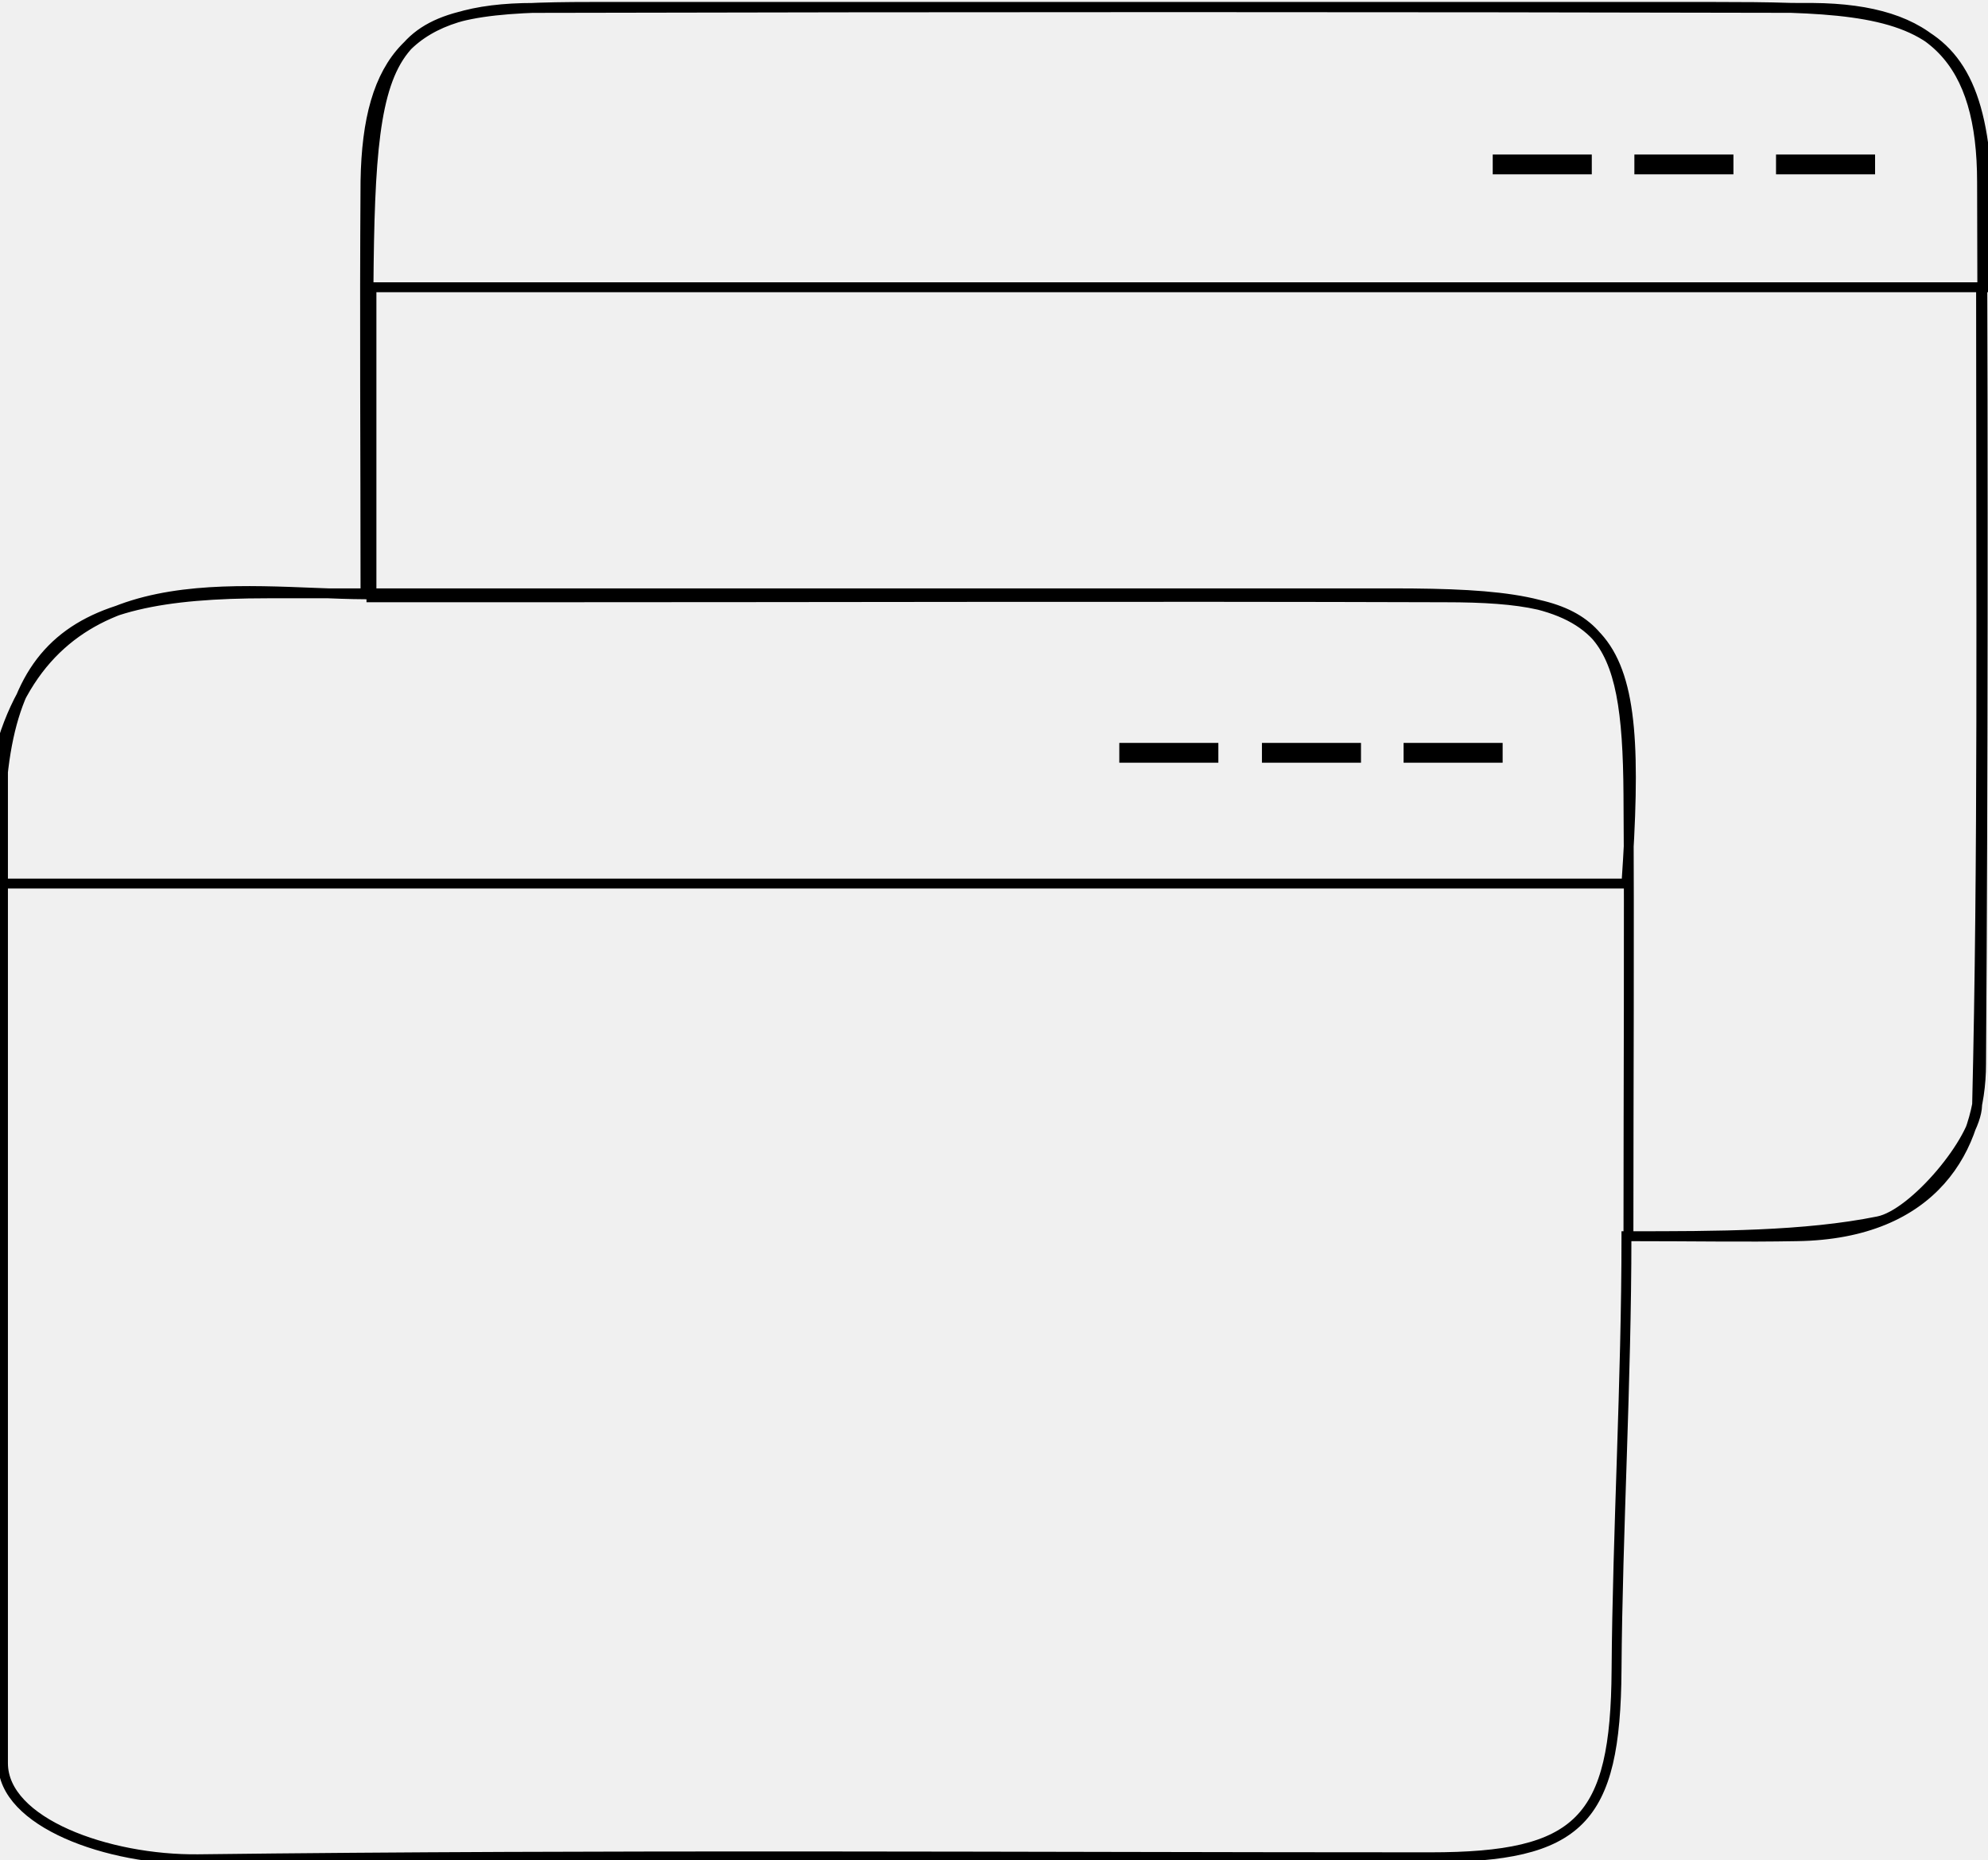
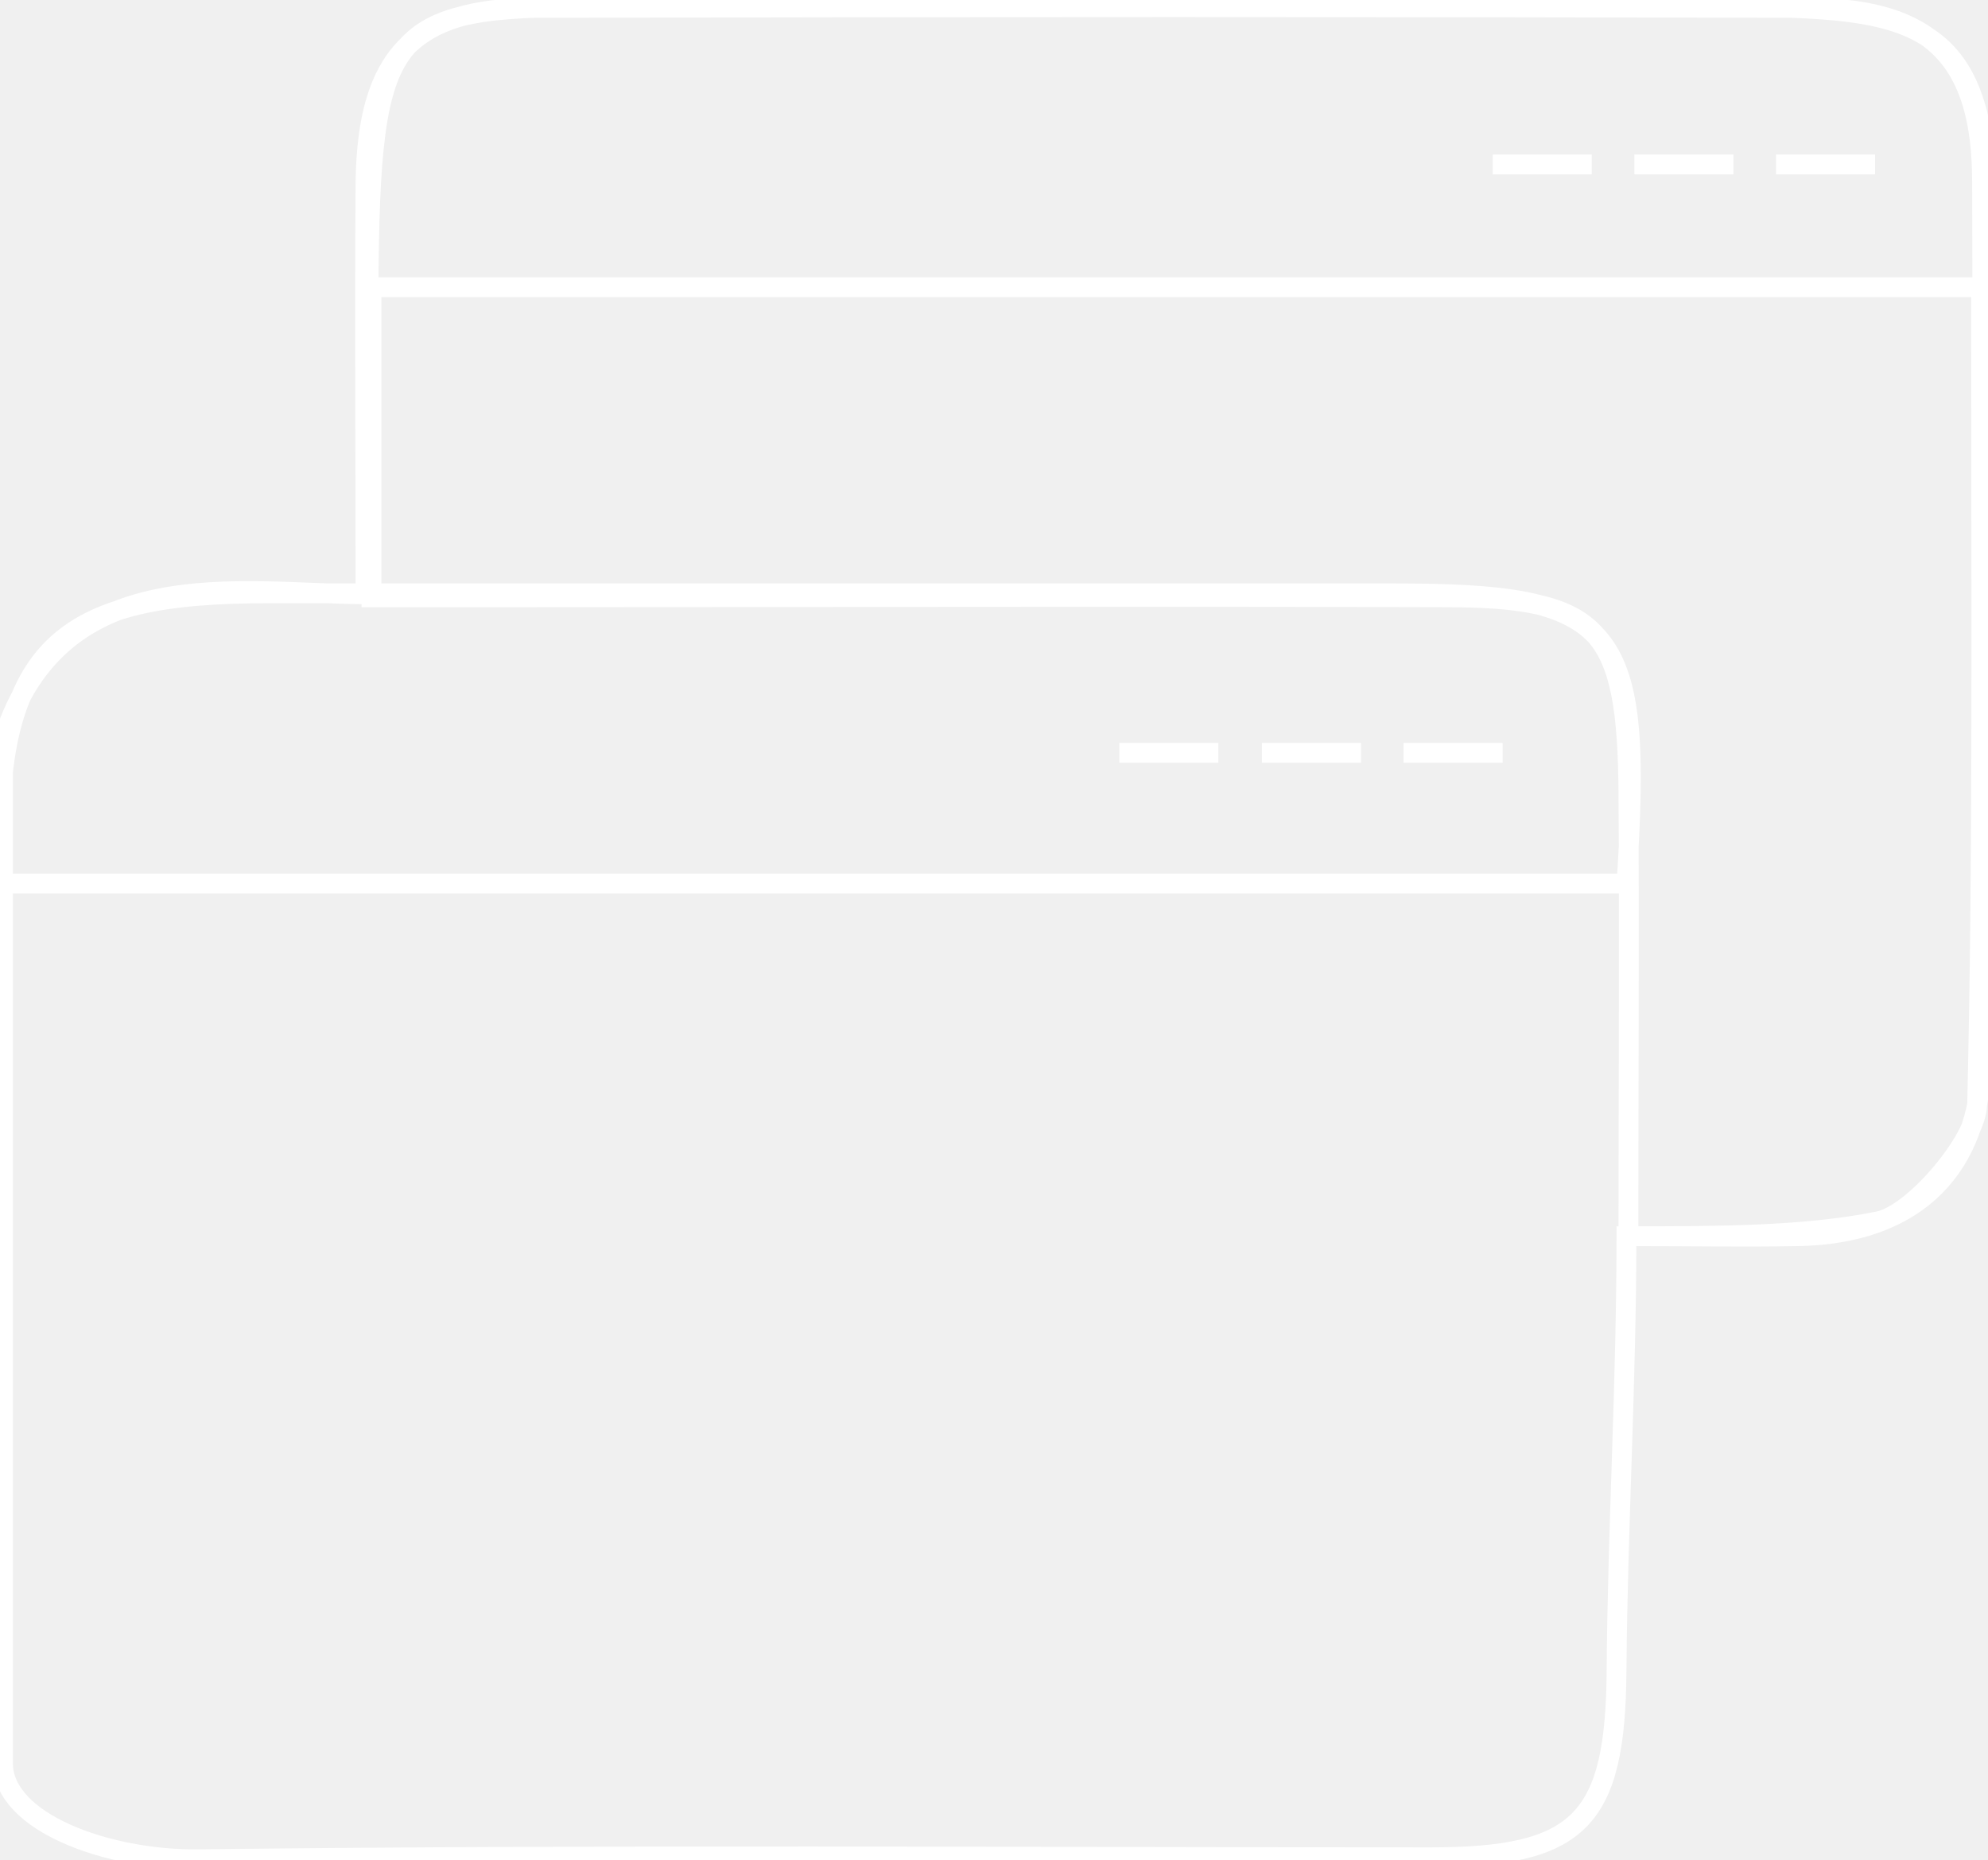
<svg xmlns="http://www.w3.org/2000/svg" version="1.1" id="Layer_1" x="0px" y="0px" viewBox="0 0 200.7 187.7" style="enable-background:new 0 0 200.7 187.7;" xml:space="preserve">
  <style type="text/css">
- 	.st0{fill:#FFFFFF;}
- 	.st1{fill:none;stroke:#000000;stroke-miterlimit:10;}
- 	.st2{fill:none;stroke:#000000;stroke-width:2;stroke-miterlimit:10;}
+ 	.st0{fill:none;stroke:#ffffff;stroke-width:2;stroke-miterlimit:10;}
</style>
  <g>
-     <path d="M-472.6,81.8c7,0,14,0,21,0c7.3,0,14.7,0,22,0c1.3,0,3.1,0.3,3-1.5c-0.1-1.5-1.8-1.2-2.9-1.2c-14.5,0-29,0-43.5,0   c-1.1,0-3.2-0.7-3,1.4C-475.8,82.3-473.9,81.8-472.6,81.8z" />
-     <path d="M-429.3,91.9c-14.6,0-29.2,0-43.9,0c-1,0-2.7-0.6-2.8,1.1c-0.1,2,1.8,1.5,3,1.6c7.1,0.1,14.3,0,21.4,0c7.3,0,14.6,0,21.9,0   c1.2,0,3.1,0.4,3.1-1.5C-426.6,91.5-428.3,91.9-429.3,91.9z" />
-     <path d="M-429.1,98.2c-14.8,0-29.6,0-44.5,0c-1.1,0-2.6-0.1-2.4,1.6c0.1,1.3,1.5,1.1,2.4,1.1c7.3,0,14.7,0,22,0c7.5,0,15,0,22.5,0   c1.1,0,2.6,0.1,2.5-1.5C-426.8,98.3-428,98.2-429.1,98.2z" />
-     <path d="M-364.1,91.9c-7.3-0.1-14.7,0-22,0c-7.3,0-14.7,0-22,0c-1,0-2.7-0.5-2.8,1.2c-0.1,1.7,1.5,1.5,2.6,1.5   c14.8,0,29.6,0,44.5,0c1.1,0,2.7,0.2,2.5-1.5C-361.5,91.4-363.1,91.9-364.1,91.9z" />
-     <path d="M-364.7,98.3c-7,0-13.9,0-20.9,0c-7.3,0-14.6,0-21.9,0c-1.3,0-3.2-0.4-3.3,1.3c-0.1,1.9,1.9,1.4,3.1,1.4   c14.4,0,28.9,0,43.3,0c1.2,0,3.2,0.5,3-1.4C-361.5,97.8-363.4,98.3-364.7,98.3z" />
-     <path d="M-364.1,85.4c-14.7,0-29.3,0-44,0c-1.1,0-2.8-0.1-2.8,1.3c0,2,1.9,1.3,3.1,1.3c7.2,0.1,14.3,0,21.5,0c7.3,0,14.7,0,22,0   c1.1,0,3.1,0.7,3-1.4C-361.3,85.3-363,85.4-364.1,85.4z" />
-     <path d="M-496,91.9c-14.5,0-28.9,0-43.4,0c-1.2,0-3.2-0.7-3.2,1.2c-0.1,1.8,1.9,1.4,3.1,1.5c7.2,0,14.3,0,21.5,0c7.3,0,14.6,0,22,0   c1.2,0,3.1,0.4,2.9-1.6C-493.3,91.3-495,91.9-496,91.9z" />
-     <path d="M-496,98.3c-14.7,0-29.3,0-44,0c-1.2,0-2.7,0-2.7,1.4c0.1,1.4,1.7,1.3,2.8,1.3c7.3,0,14.7,0,22,0c7.2,0,14.3,0,21.5,0   c1.2,0,3.1,0.6,3.1-1.4C-493.2,98.1-494.9,98.3-496,98.3z" />
-     <path d="M-473.4,88.1c7.3,0,14.6,0,21.9,0c7.5,0,15,0,22.4,0c0.9,0,2.3,0.3,2.4-1c0.2-1.7-1.3-1.6-2.4-1.6c-14.8,0-29.6,0-44.4,0   c-1.1,0-2.7-0.2-2.7,1.4C-476.1,88.6-474.4,88.1-473.4,88.1z" />
-     <path d="M-539.9,88.1c7.3,0,14.6,0,22,0s14.6,0,22,0c1,0,2.7,0.6,2.8-1.1c0.1-2-1.8-1.6-2.9-1.6c-14.6,0-29.3,0-43.9,0   c-1.1,0-2.7-0.1-2.7,1.5C-542.7,88.5-541,88.1-539.9,88.1z" />
-     <path d="M-540.2,81.8c14.8,0,29.6,0,44.5,0c1.1,0,2.7,0.2,2.5-1.5c-0.2-1.6-1.8-1.1-2.9-1.1c-7.2,0-14.3,0-21.5,0   c-7.5,0-15,0-22.5,0c-1.1,0-2.6-0.2-2.5,1.5C-542.6,81.6-541.3,81.8-540.2,81.8z" />
-     <path d="M-363.7,81.8c1,0,2.3,0,2.4-1.2c0.1-1.7-1.4-1.5-2.5-1.5c-7.5,0-14.9,0-22.4,0c-7.3,0-14.6,0-21.9,0   c-1.1,0-2.7-0.2-2.7,1.4c0,1.1,1.3,1.3,2.3,1.3C-393.6,81.8-378.7,81.8-363.7,81.8z" />
-     <path d="M-496.4,17.7c-14.8,0.1-29.7,0.1-44.5,0c-2.6,0-3.4,0.6-3.4,3.3c0.2,7.3,0.1,14.7,0.1,22c0,7.5,0.1,15,0,22.5   c0,2.4,0.3,3.6,3.2,3.5c15-0.1,30-0.1,45,0c2.4,0,3.1-0.7,3.1-3.1c-0.1-15-0.1-30,0-45C-493,18.2-493.9,17.7-496.4,17.7z    M-499.1,66.3c-13-0.2-25.9-0.1-38.9,0c-2.6,0-3.9-0.3-3.9-3.4c0.2-13.1,0.1-26.3,0-39.4c0-2.7,1-3.3,3.5-3.3   c13.1,0.1,26.3,0.1,39.4,0c2.8,0,3.3,1.1,3.3,3.5c-0.1,6.6,0,13.3,0,19.9c0,6.3-0.1,12.6,0.1,18.9C-495.6,65.2-496,66.4-499.1,66.3   z" />
-     <path d="M-426.4,21.5c0-2.7-0.5-3.8-3.5-3.8c-14.8,0.1-29.7,0.1-44.5,0c-3.1,0-3.5,1.2-3.5,3.8c0.1,7.3,0,14.7,0,22   c0,7.2,0.1,14.3-0.1,21.5c-0.1,2.9,0.5,4.1,3.8,4c14.7-0.2,29.3-0.1,44,0c2.7,0,3.8-0.6,3.7-3.6C-426.5,50.8-426.5,36.2-426.4,21.5   z M-432.3,66.3c-13.1-0.1-26.3-0.1-39.4,0c-2.6,0-3.4-0.6-3.4-3.3c0.2-6.7,0.1-13.3,0.1-20c0-6.5,0.1-13-0.1-19.5   c-0.1-2.5,0.6-3.4,3.3-3.4c13.1,0.1,26.3,0.1,39.4,0c2.6,0,3.4,0.7,3.4,3.4c-0.1,13.1-0.1,26.3,0,39.4   C-429,65.5-429.7,66.3-432.3,66.3z" />
-     <path d="M-343.1-89.8c0-4-0.8-5.3-5.1-5.2c-69.3,0.2-138.6,0.2-207.9,0c-4.4,0-5,1.4-5,5.3c0.1,66.5,0.1,132.9,0,199.4   c0,4.2,0.7,5.6,5.3,5.5c34.5-0.2,69-0.1,103.4-0.1c34.5,0,69-0.1,103.4,0.1c4.3,0,5.8-0.7,5.8-5.5   C-343.3,43.1-343.3-23.4-343.1-89.8z M-350.1,112.4c-34-0.1-68-0.1-101.9-0.1c-33.8,0-67.6-0.1-101.4,0.1c-4.1,0-4.8-1.2-4.8-5   c0.1-39.8,0.1-79.6,0-119.4c0-3.6,0.5-5.1,4.7-5.1c24.2,0.2,48.3,0.2,72.5,0.1c2.6,0,3.8,0.4,4.6,3.4c2.9,12.2,12.8,20,24.7,20.1   c12.1,0,21.9-7.9,24.8-20.4c0.6-2.6,1.7-3.1,4-3.1c24.5,0.1,49,0.1,73.5,0c3.3,0,3.7,1.2,3.7,4c-0.1,40.5-0.1,81,0,121.4   C-345.8,112-347.1,112.4-350.1,112.4z M-450.3-14.9c6.1,0.6,10.4,4,13.1,9.5c1.1,2.3,0.9,3.9-1.5,5.4c-4.2,2.6-8.7,4.2-13.4,4.1   c-4.1-0.1-7.7-1.3-11.2-3c-4-2-4.8-4.5-2.2-8.3C-461.8-12.7-456.9-15.5-450.3-14.9z M-458-24.5c0.3-3.7,2.5-5.8,6.1-6   c3.3-0.2,6,2.6,6.1,5.9c-0.1,3.8-2.2,5.8-5.8,6.3C-454.8-17.9-458.2-21.2-458-24.5z M-446.4-17.2c4.3-5.8,4.3-10.2,0.2-13.8   c-3.3-2.8-8.2-2.8-11.4,0c-3.9,3.4-3.8,8.4,0.4,13.9c-5.8,2.3-10.1,6.2-12.3,12.2c-7.6-9-6.8-22.1,1.6-30.4   c8.6-8.4,22.2-8.8,31.2-0.8c9.1,8.1,10.3,21.3,2.9,30.8C-439.5-13.5-439.5-13.5-446.4-17.2z M-345.9-65.5c-0.3,14-0.2,28,0,42   c0,3.2-0.7,4.3-4.1,4.2c-24.2-0.2-48.3-0.1-72.5,0c-3,0-3.9-0.9-4.5-3.7c-2.6-13.2-12.9-21.8-25.5-21.4   c-12.5,0.3-22.6,9.1-24.6,21.9c-0.4,2.7-1.3,3.2-3.7,3.2c-24.7-0.1-49.3-0.1-74,0c-2.8,0-3.7-0.7-3.7-3.6c0.1-14.5,0.2-29,0-43.5   c-0.1-3.6,1.1-4.3,4.5-4.3c34,0.1,68,0.1,101.9,0.1c33.6,0,67.3,0.1,100.9-0.1C-346.7-70.8-345.8-69.6-345.9-65.5z M-346.7-74   c-2.6,2.9-8.8,0.9-13.4,0.9c-30.8,0.1-61.6,0-92.4,0c-33.6,0-67.3-0.1-100.9,0.1c-3.9,0-5.3-1-4.9-4.9c0.4-4.6-1.4-10.7,0.9-13.5   c2.4-2.9,8.7-0.9,13.3-0.9c64.3-0.1,128.6,0,192.8-0.1c4.3,0,5.9,0.9,5.4,5.4C-346.4-82.6-344.5-76.6-346.7-74z" />
-     <path d="M-547.7-88.9c-3.7,0.1-5.8,2.4-5.7,6.2c0.1,3.8,2.4,5.6,6,5.9c3.8-0.5,5.9-2.6,5.8-6.2C-541.6-86.7-543.9-89-547.7-88.9z    M-547.6-79.6c-2.2-0.3-3.5-1.5-3.3-3.7c0.2-2.1,1.7-3.2,3.8-2.9c1.9,0.2,3,1.4,2.9,3.3C-544.2-80.6-545.6-79.7-547.6-79.6z" />
-     <path d="M-518.6-88.9c-3.7,0.1-5.9,2.3-5.8,6c0,3.7,2.3,5.6,6.2,6c3.4-0.5,5.7-2.5,5.7-6.1C-512.7-86.6-514.9-88.9-518.6-88.9z    M-518.5-79.6c-2.1,0-3.5-1.2-3.5-3.4c0-1.9,1.2-3.1,3.1-3.2c2.2-0.2,3.4,1,3.8,2.7C-515.1-80.9-516.4-79.6-518.5-79.6z" />
-     <path d="M-533-88.9c-3.7,0-6,2.2-6,5.9c0,3.7,2.2,5.7,5.9,6.1c3.6-0.4,5.9-2.2,6-6C-527-86.6-529.3-88.8-533-88.9z M-532.6-79.7   c-2.1,0.2-3.6-0.7-3.7-3c-0.1-1.9,0.8-3.2,2.8-3.4c2.2-0.2,3.4,0.8,3.8,3.1C-529.7-81.2-530.6-79.9-532.6-79.7z" />
-     <path d="M-361.1,21.3c0-2.8-0.8-3.7-3.6-3.6c-7.3,0.2-14.7,0.1-22,0.1c-7.2,0-14.3,0.1-21.5-0.1c-3-0.1-4.3,0.5-4.3,4   c0.2,14.5,0.2,29,0,43.5c0,3.1,0.8,3.9,3.9,3.9c14.5-0.2,29-0.1,43.5,0c2.9,0,4.1-0.4,4-3.7C-361.3,50.6-361.2,36-361.1,21.3z    M-367.2,66.3c-6.6-0.2-13.3-0.1-20-0.1c-6.5,0-13-0.1-19.5,0c-2.5,0.1-3.5-0.6-3.4-3.3c0.1-13.1,0.1-26.3,0-39.4   c0-2.6,0.7-3.4,3.4-3.4c13.1,0.1,26.3,0.1,39.4,0c2.6,0,3.4,0.8,3.4,3.4c-0.1,13.1-0.1,26.3,0,39.4   C-363.8,65.5-364.5,66.4-367.2,66.3z" />
+     <path class="st0" d="M200.1,18.4c0-12.3-5-17.5-17.1-17.6c-43-0.1-86-0.1-129.1,0c-12.2,0-16.8,5-17,17.5c-0.1,14.5,0,27,0,41.7   C24,59.9,6.1,56.4,0.3,74.7c0,0,0,99,0,103.3c0,6,10.6,9.8,19.7,9.7c41.5-0.5,82.9-0.2,124.4-0.2c15.1,0,18.7-3.7,18.8-18.9   c0.1-14,1-29.1,1-43.8c7.2,0,11.7,0.1,17.2,0c13.9-0.2,18.6-9,18.6-17.4C200.2,77.7,200.2,48,200.1,18.4z M59.7,0.7   c39.5,0,73.9,0,113.4,0c22.2,0,29,0.9,27.3,28.3H37.2C37.4,2.8,39.1,0.7,59.7,0.7z M199.6,111.6c-0.1,3.5-6.4,11-10,11.7   c-7.4,1.5-16.3,1.5-25.2,1.5c0-15.1,0.1-30.9,0-44.6c-0.1-16.7-2.9-19.9-18.5-19.9c-30.8-0.1-62.4,0-93.2,0c-4.4,0-9.9,0-15.2,0V29   H200C200,60.9,200.2,86.6,199.6,111.6z M27,59.9c40.2,0,73.4,0,113.6,0c22.6,0,25.4,2.9,23.6,29.3H0.1C-1.1,65.1,6.1,59.9,27,59.9z   " />
  </g>
-   <g>
-     <path d="M-417.2,166.9c63.7,0,126.8,0,190.7,0c4,63.2,7.9,126.4,11.9,190.1c-71.4,0-142.4,0-214.5,0   C-425.1,293.9-421.1,230.6-417.2,166.9z M-411.7,172.7c-3.7,60-7.5,119.3-11.2,178.7c67.8,0,134.8,0,202.2,0   c-3.7-59.8-7.5-119.1-11.2-178.7C-292,172.7-351.4,172.7-411.7,172.7z" />
-     <path class="st0" d="M-261.6,210.2c-4.8,0.9-4.8,0.9-4.6,6.2c0.5,19.2-8.9,32.7-27.2,38.7c-13.8,4.5-27.9,5.3-42.1,3.2   c-31.3-4.8-40.9-14.1-47.3-45c-0.3-1.5-2.8-2.5-5.1-4.6c-1.4,22.5,9,40.4,27.7,48.7c23.3,10.2,47.3,10.8,71.1,2.1   C-267.3,251.5-256.7,231.5-261.6,210.2z" />
-     <path d="M-261.6,210.2c4.9,21.3-5.7,41.3-27.5,49.2c-23.8,8.6-47.8,8.1-71.1-2.1c-18.8-8.2-29.1-26.2-27.7-48.7   c2.4,2,4.8,3.1,5.1,4.6c6.4,30.9,16,40.2,47.3,45c14.2,2.2,28.3,1.3,42.1-3.2c18.3-5.9,27.7-19.5,27.2-38.7   C-266.4,211.1-266.4,211.1-261.6,210.2z" />
-   </g>
-   <g>
-     <path class="st1" d="M200.1,18.4c0-12.3-5-17.5-17.1-17.6C140,0.7,97,0.7,53.9,0.8c-12.2,0-16.8,5-17,17.5c-0.1,14.5,0,27,0,41.7   C24,59.9,6.1,56.4,0.3,74.7c0,0,0,99,0,103.3c0,6,10.6,9.8,19.7,9.7c41.5-0.5,82.9-0.2,124.4-0.2c15.1,0,18.7-3.7,18.8-18.9   c0.1-14,1-29.1,1-43.8c7.2,0,11.7,0.1,17.2,0c13.9-0.2,18.6-9,18.6-17.4C200.2,77.7,200.2,48,200.1,18.4z M59.7,0.7   c39.5,0,73.9,0,113.4,0c22.2,0,29,0.9,27.3,28.3H37.2C37.4,2.8,39.1,0.7,59.7,0.7z M199.6,111.6c-0.1,3.5-6.4,11-10,11.7   c-7.4,1.5-16.3,1.5-25.2,1.5c0-15.1,0.1-30.9,0-44.6c-0.1-16.7-2.9-19.9-18.5-19.9c-30.8-0.1-62.4,0-93.2,0c-4.4,0-9.9,0-15.2,0V29   H200C200,60.9,200.2,86.6,199.6,111.6z M27,59.9c40.2,0,73.4,0,113.6,0c22.6,0,25.4,2.9,23.6,29.3H0.1C-1.1,65.1,6.1,59.9,27,59.9z   " />
-   </g>
-   <path class="st1" d="M114.4,85.3 M114.1,73.3 M114.7,76" />
-   <path class="st1" d="M128.7,85.3 M128.8,73.3 M128.3,76.1" />
-   <g>
-     <path d="M289.2,156.6c-6.4,0-12.4-0.1-18.4,0c-6.9,0.2-12.3-2.8-16.7-7.9c-3-3.5-4.5-7.6-4.5-12.2c0-18.3,0-36.5,0-54.8   c0-10.2,5.7-17,15.9-18.6c1.8-0.3,3.6-0.4,5.4-0.4c30.9,0,61.8,0,92.8-0.1c1.5,0,3.1-0.5,4.4-1.3c9.1-5.9,18.1-11.9,27.2-17.8   c0.6-0.4,1.2-0.8,1.9-1.3c-1.6-2.3-3.2-4.5-4.9-6.9c-10.7,7.1-21.2,14.2-31.8,21.3c-0.4-0.6-0.8-1.1-1.3-1.7   c15.9-10.7,31.8-21.3,47.7-31.9c2.1,3.1,4,6,6.1,9c3-2,5.8-3.8,8.7-5.8c1.1,1.6,2.1,3,3.2,4.6c3.1-2.1,6.2-4.1,9.5-6.2   c3.3,5,6.6,9.9,10,15c-3.2,2.1-6.3,4.2-9.5,6.3c1,1.6,1.9,3,3,4.7c-0.7,0.5-1.3,1-2,1.4c-14.9,9.9-29.7,19.8-44.6,29.6   c-1.3,0.9-1.8,1.8-1.8,3.4c0.1,17.2,0.1,34.5,0,51.7c0,3.5-0.6,7.2-1.8,10.6c-2.3,6.4-7.2,9.5-13.9,9.5c-14.7,0-29.3,0-44,0   c-1.9,0-3.2,0.5-4.6,1.7c-11.3,10-22.6,20-33.9,29.9c-0.6,0.5-1.1,0.9-2,1.6C289.2,178.7,289.2,167.8,289.2,156.6z M291.2,185.3   c0.9-0.7,1.4-1.2,1.9-1.6c10.4-9.2,20.9-18.4,31.3-27.6c1.3-1.1,2.5-1.7,4.3-1.6c15.1,0.1,30.2,0,45.2,0.1c5.3,0,8.8-2.4,11.1-6.9   c1.8-3.4,2.3-7.1,2.3-10.9c0-16.7,0-33.4,0-50c0-0.7,0-1.3,0-2.5c-22.9,15.3-45.4,30.4-68,45.5c-0.9-1.3-1.6-2.4-2.4-3.5   c-3.7,2.5-7.3,4.8-11,7.3c-1.7-2.5-3.3-4.8-4.9-7.2c-3.8,2.5-7.5,4.9-11.1,7.3c-0.6,0.4-1.2,0.8-1.8,0.8c-2.6,0-5.1,0-7.7-0.1   c-0.6,0-1.7-0.5-1.8-1c-0.3-1.5,1-1.1,1.8-1.1c2.3-0.1,5,0.6,6.8-0.3c4.4-2.3,8.4-5.3,12.7-8.1c-1.8-2.7-3.5-5.1-5.2-7.5   c0.8-0.7,1.4-1.3,2.5-2.3c-6.5,0-12.5,0-18.5,0c0-0.8,0-1.3,0-2c0.9,0,1.6,0,2.4,0c5.6,0,11.1-0.2,16.7,0.1c3.4,0.2,5.5-1.8,8-3.4   c-0.9-1.2-1.6-2.3-2.4-3.5c5.4-3.7,10.6-7.4,15.8-11c-0.1-0.2-0.1-0.3-0.2-0.5c-13.4,0-26.8,0-40.4,0c0.1-0.9,0.2-1.4,0.2-2.1   c1,0,1.7,0,2.5,0c13.3,0,26.7,0,40,0c1,0,2.2-0.3,3.1-0.9c12.2-8.1,24.4-16.3,36.6-24.4c0.5-0.3,0.9-0.7,1.7-1.4c-1,0-1.4,0-1.9,0   c-30.2,0-60.5,0-90.7,0c-1.5,0-2.9,0.2-4.3,0.4c-9,1.6-13.8,7.3-13.8,16.4c0,18.2,0.2,36.4-0.1,54.6c-0.1,10.4,10.5,18.6,18.3,18.3   c6.3-0.3,12.6-0.1,19-0.1c0.7,0,1.5,0,2.3,0C291.2,164.8,291.2,174.8,291.2,185.3z M420.9,29.1c-38.4,25.6-76.6,51-115,76.6   c4.7,7,9.4,14,14.2,21.1c38.4-25.7,76.6-51.2,115-76.9C430.3,43,425.7,36.1,420.9,29.1z M315.8,124.4c-3.2-4.6-6.2-9.1-9.3-13.6   c-3.1,2-6,3.8-9,5.7c3.1,4.8,6.1,9.4,9.1,14.1C309.8,128.4,312.8,126.5,315.8,124.4z M411.1,33.1c-1.7-2.6-3.3-4.9-4.9-7.2   c-4.2,2.8-8.2,5.5-12.2,8.2c1.7,2.5,3.3,4.8,4.9,7.3C403,38.6,406.9,35.9,411.1,33.1z M433.7,44.1c2.6-1.8,5.1-3.4,7.7-5.1   c-2.7-4-5.1-7.7-7.7-11.5c-2.6,1.8-5.1,3.4-7.7,5.1C428.7,36.5,431.2,40.2,433.7,44.1z" />
-   </g>
-   <line class="st2" x1="113" y1="76" x2="123" y2="76" />
-   <line class="st2" x1="127.4" y1="76" x2="137.4" y2="76" />
-   <line class="st2" x1="141.7" y1="76" x2="151.7" y2="76" />
-   <path class="st1" d="M152.1,25.9 M151.7,13.9 M152.4,16.6" />
-   <path class="st1" d="M166.3,25.9 M166.4,13.9 M165.9,16.6" />
-   <line class="st2" x1="150.7" y1="16.6" x2="160.7" y2="16.6" />
-   <line class="st2" x1="165" y1="16.6" x2="175" y2="16.6" />
-   <line class="st2" x1="179.3" y1="16.6" x2="189.3" y2="16.6" />
+   <path class="st0" d="M114.7,76" />
+   <path class="st0" d="M128.3,76.1" />
+   <line class="st0" x1="113" y1="76" x2="123" y2="76" />
+   <line class="st0" x1="127.4" y1="76" x2="137.4" y2="76" />
+   <line class="st0" x1="141.7" y1="76" x2="151.7" y2="76" />
+   <path class="st0" d="M152.4,16.6" />
+   <path class="st0" d="M165.9,16.6" />
+   <line class="st0" x1="150.7" y1="16.6" x2="160.7" y2="16.6" />
+   <line class="st0" x1="165" y1="16.6" x2="175" y2="16.6" />
+   <line class="st0" x1="179.3" y1="16.6" x2="189.3" y2="16.6" />
</svg>
